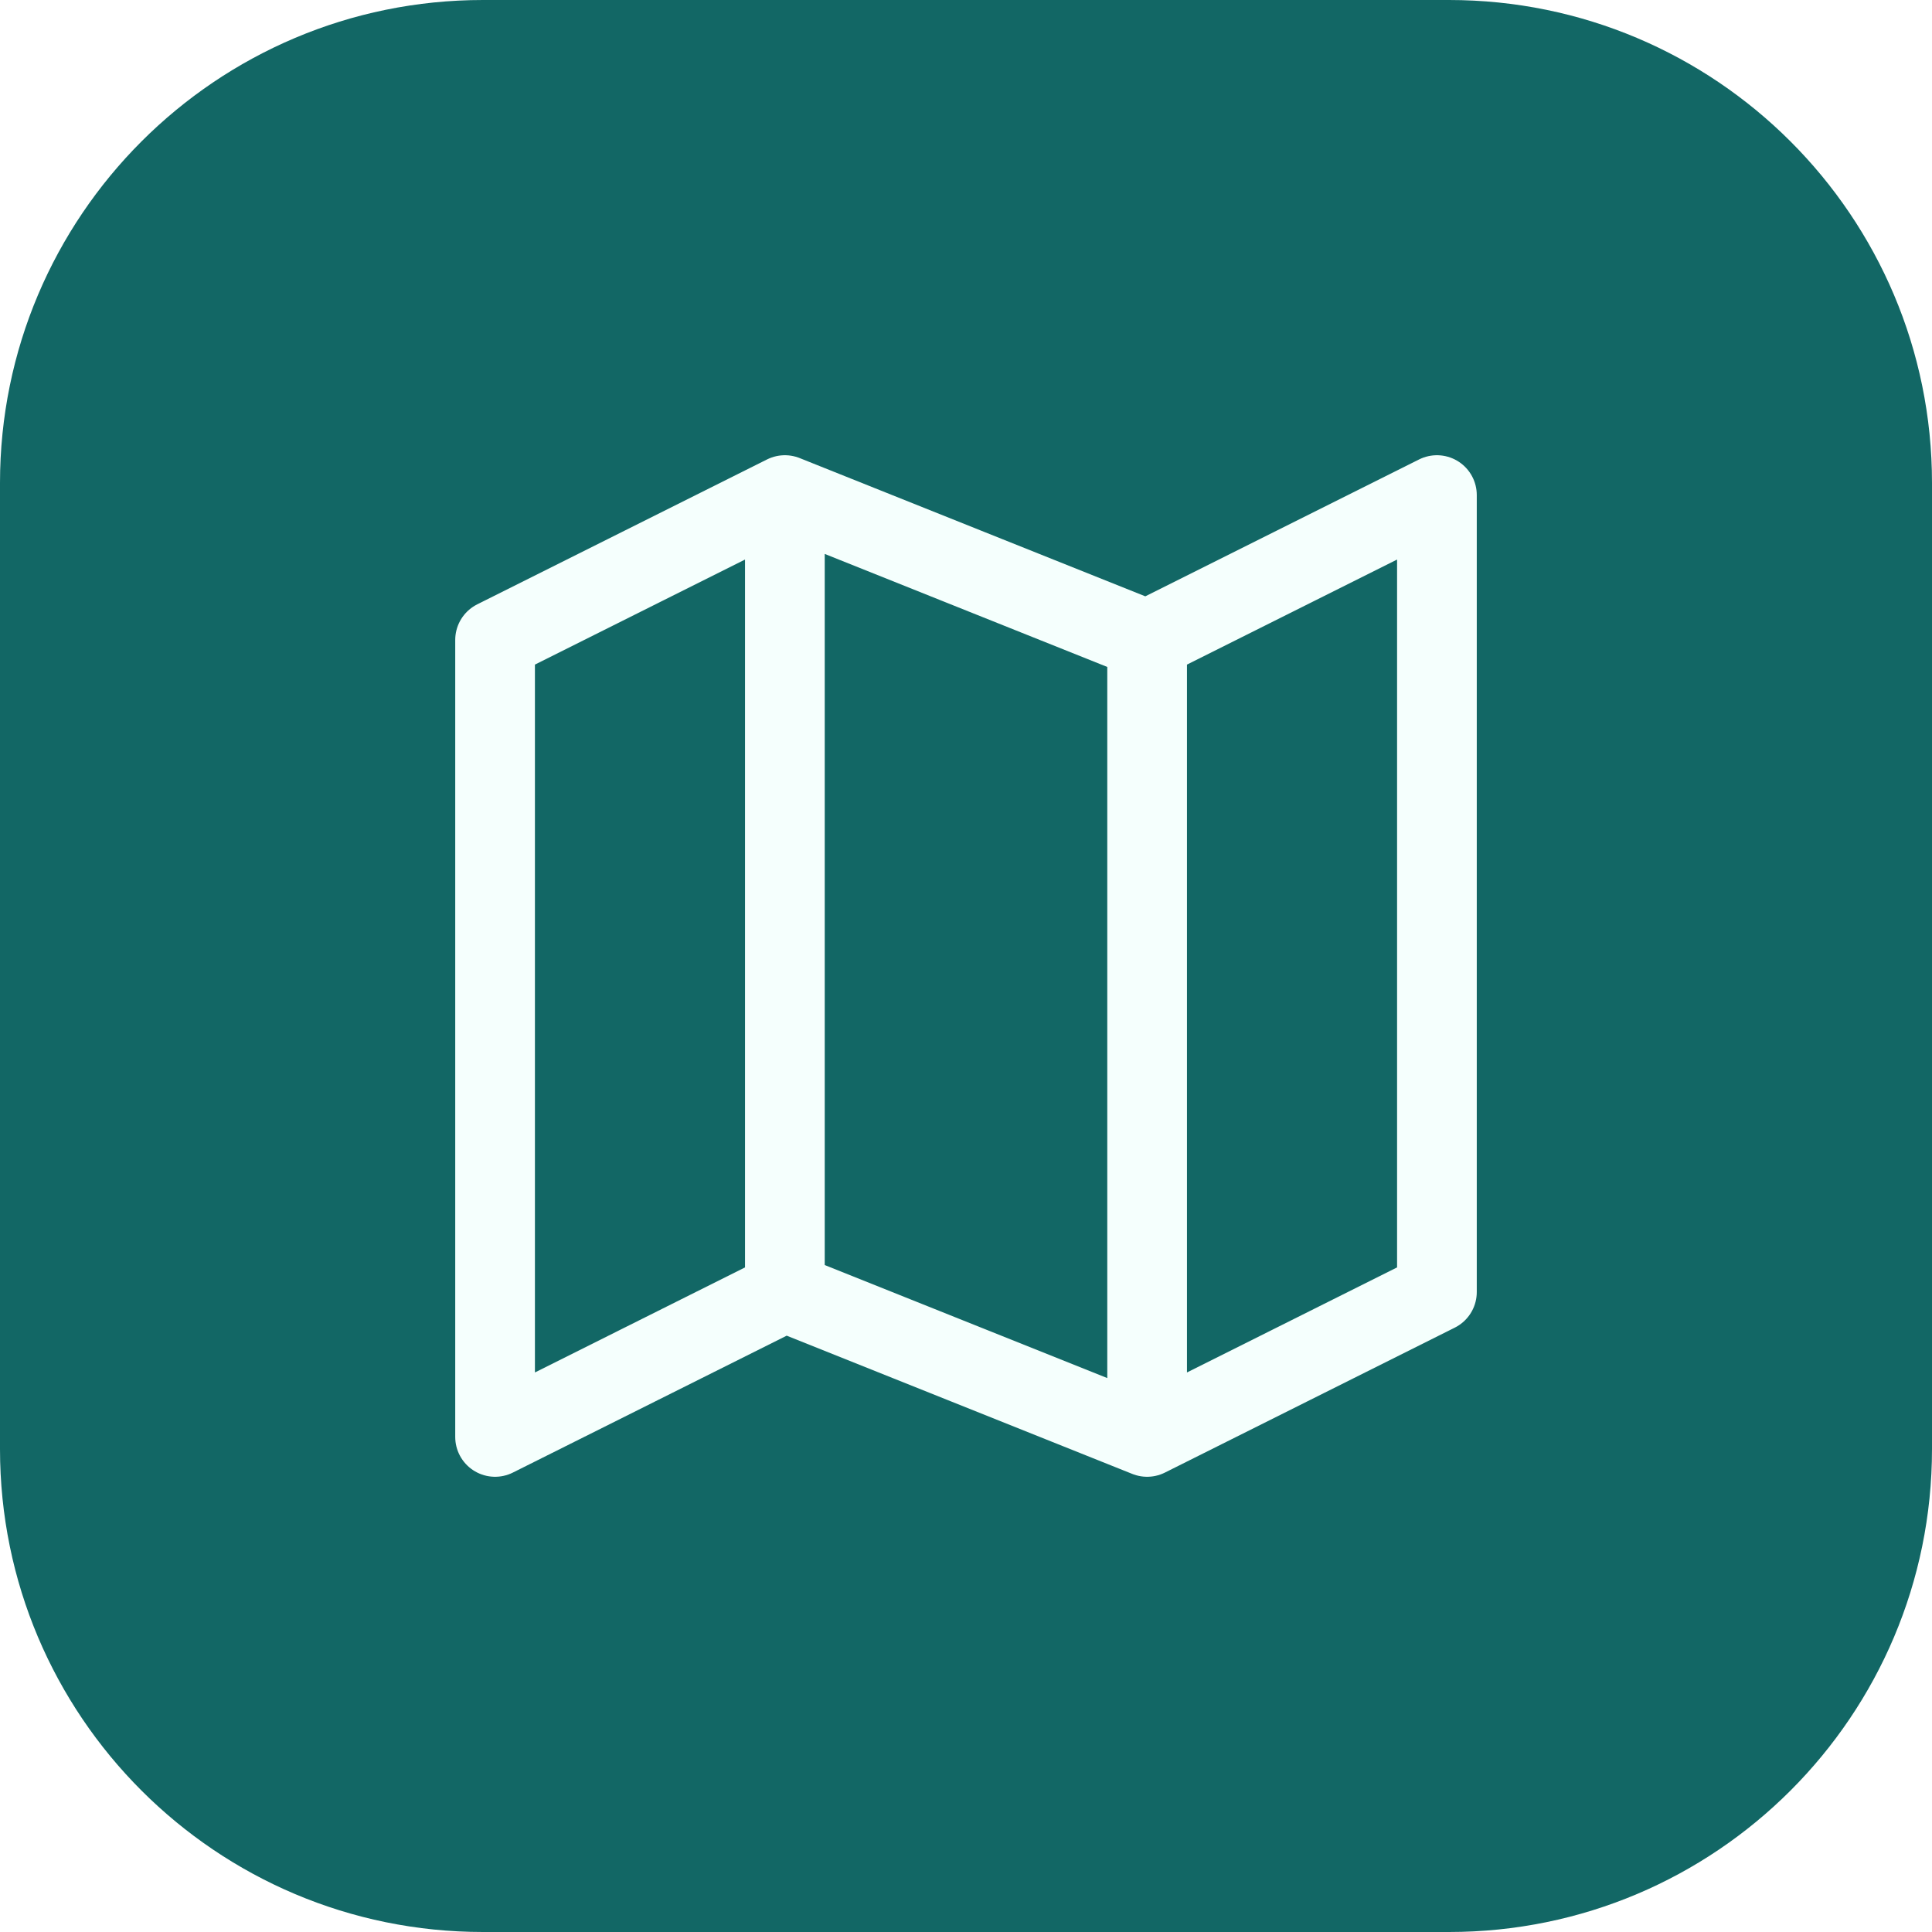
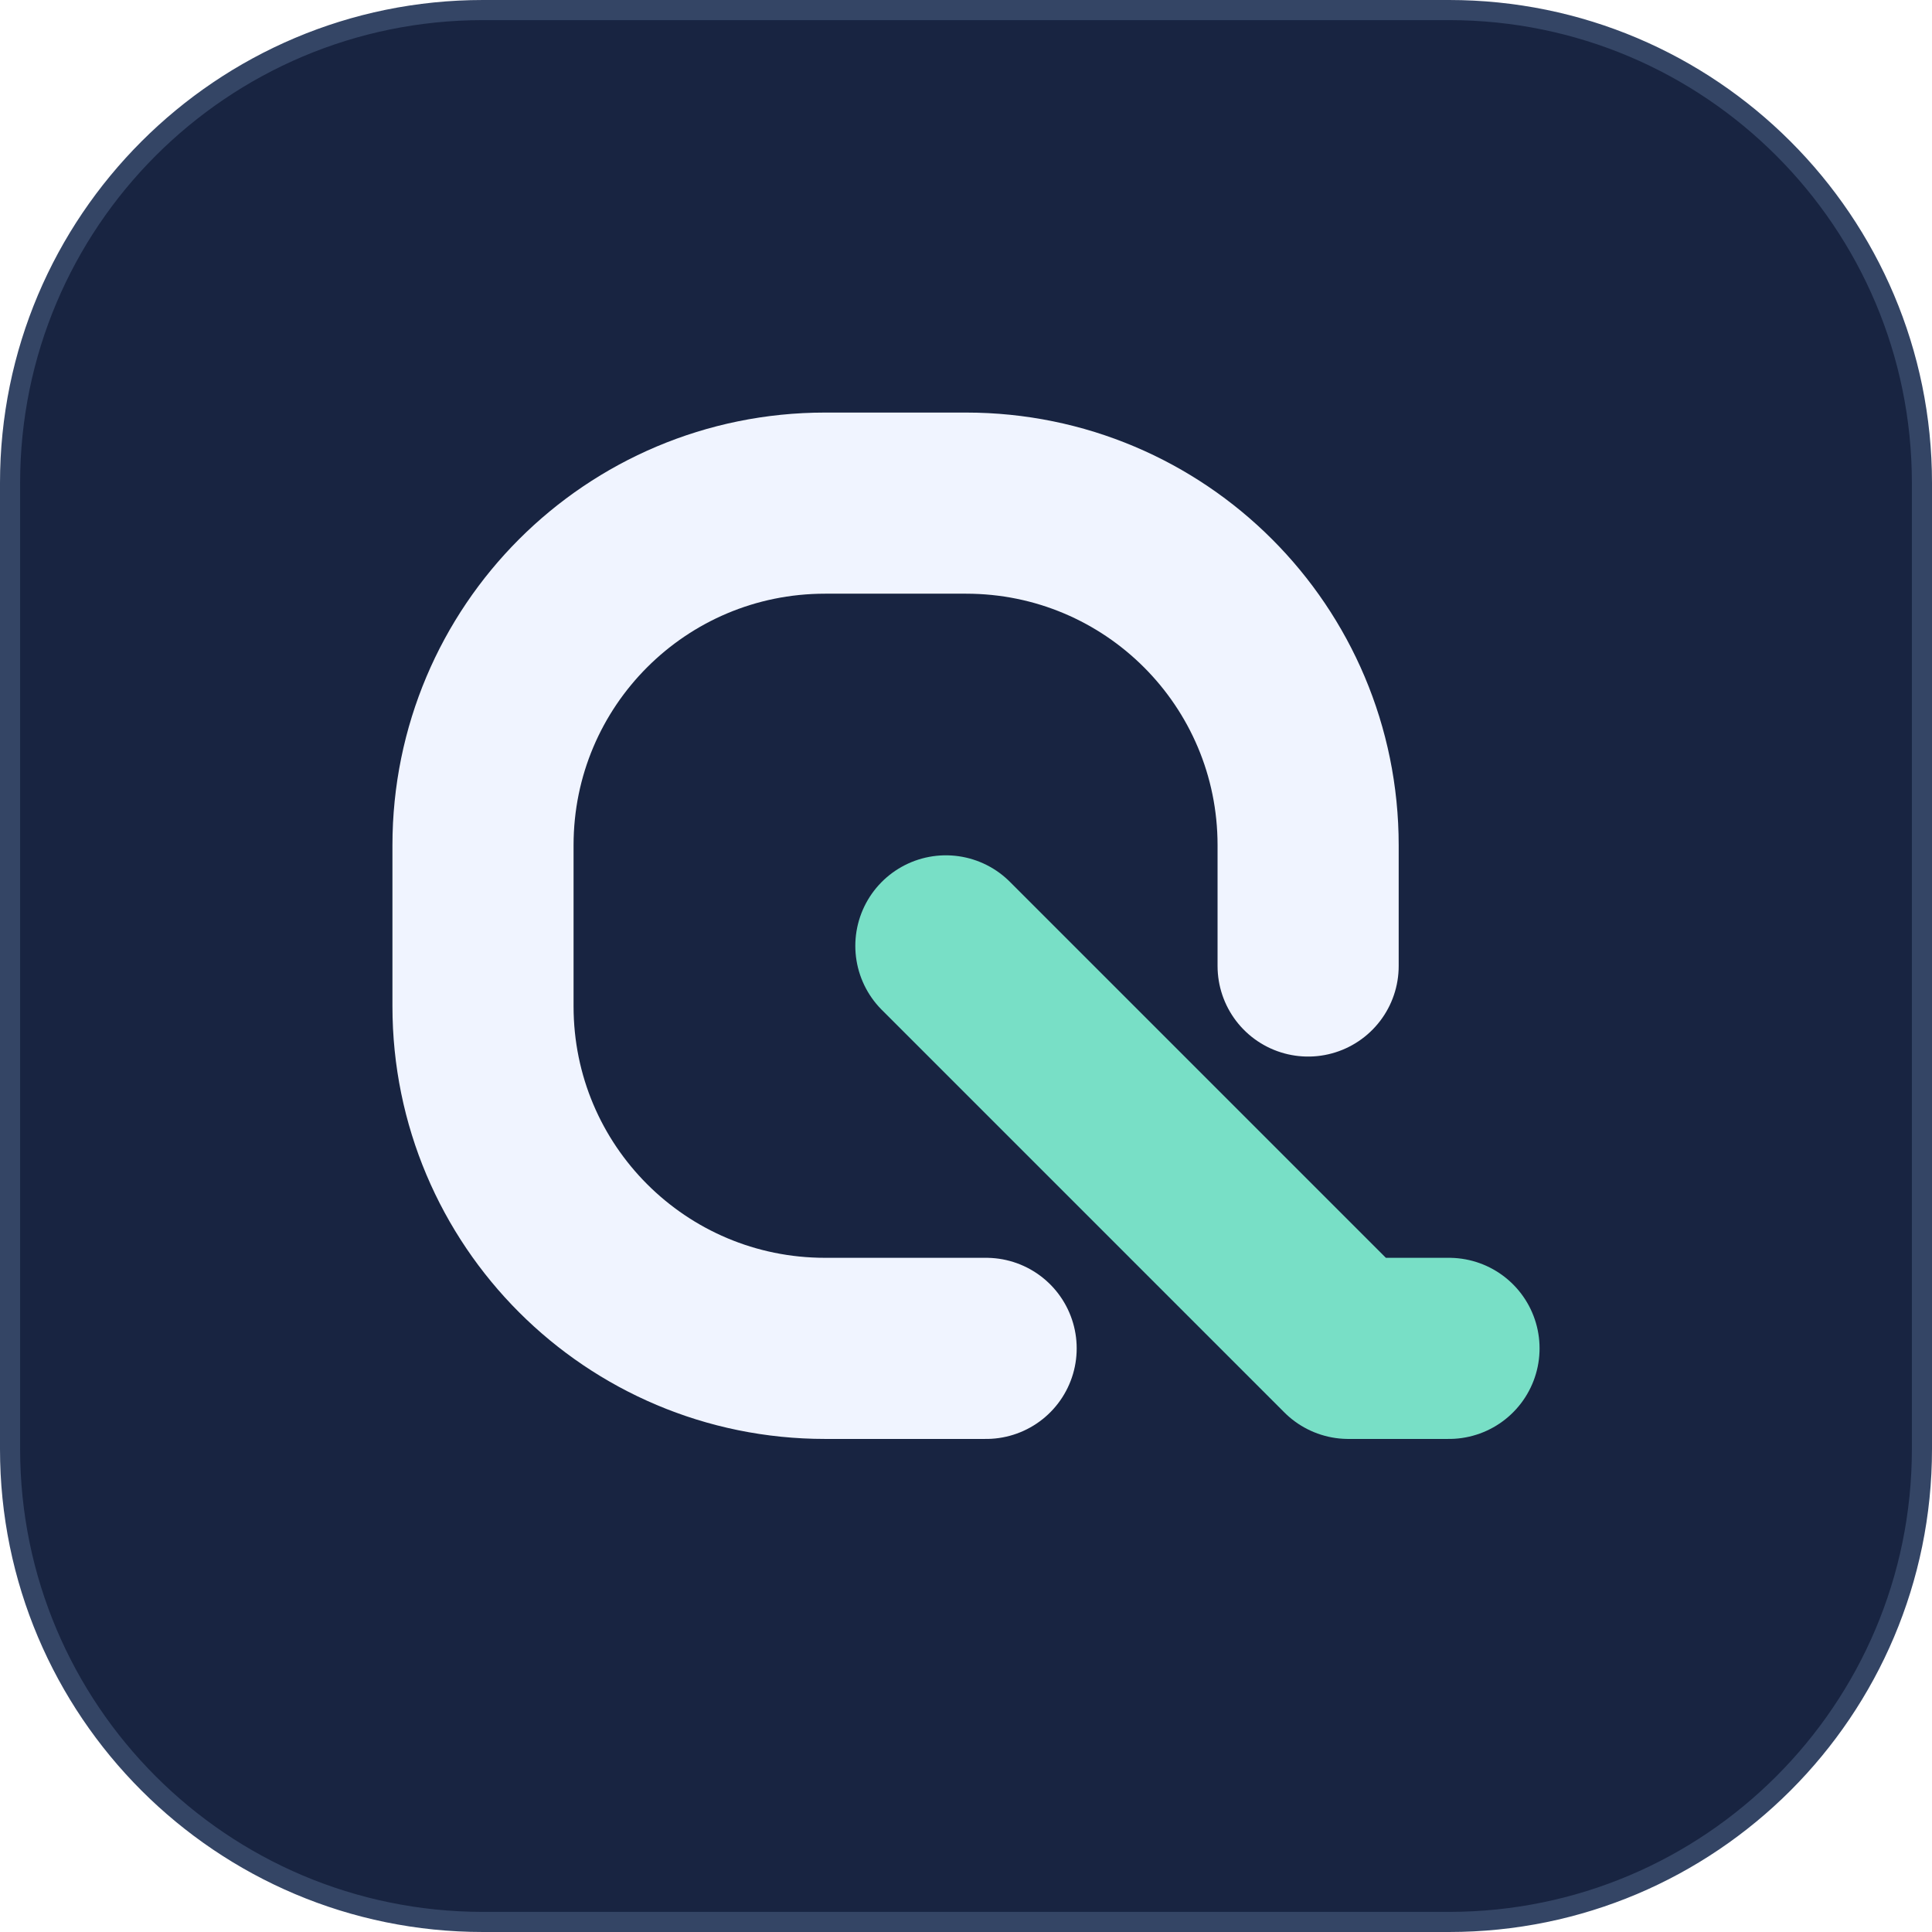
- <svg xmlns="http://www.w3.org/2000/svg" width="80" height="80" viewBox="0 0 80 80" role="img" aria-labelledby="title">
-   <rect width="80" height="80" rx="20" fill="#126765" />
-   <path d="m3 7 8-4 10 4 8-4v22l-8 4-10-4-8 4V7Zm8-4v22m10-18v22" transform="translate(16 16) scale(1.5)" fill="none" stroke="#f5fffd" stroke-width="2.2" stroke-linecap="round" stroke-linejoin="round" />
+ <svg xmlns="http://www.w3.org/2000/svg" width="96" height="96" viewBox="0 0 96 96" role="img" aria-labelledby="title">
+   <rect x=".5" y=".5" width="95" height="95" rx="23.5" fill="#182441" stroke="#344565" />
+   <g fill="none" stroke-width="9" stroke-linecap="round" stroke-linejoin="round">
+     <path d="M65 48v-6c0-9.4-7.6-17-17-17h-7c-9.4 0-17 7.6-17 17v8c0 9.4 7.6 17 17 17h8" stroke="#F0F4FF" />
+     <path d="m47 47 20 20h5" stroke="#78DFC6" />
+   </g>
</svg>
